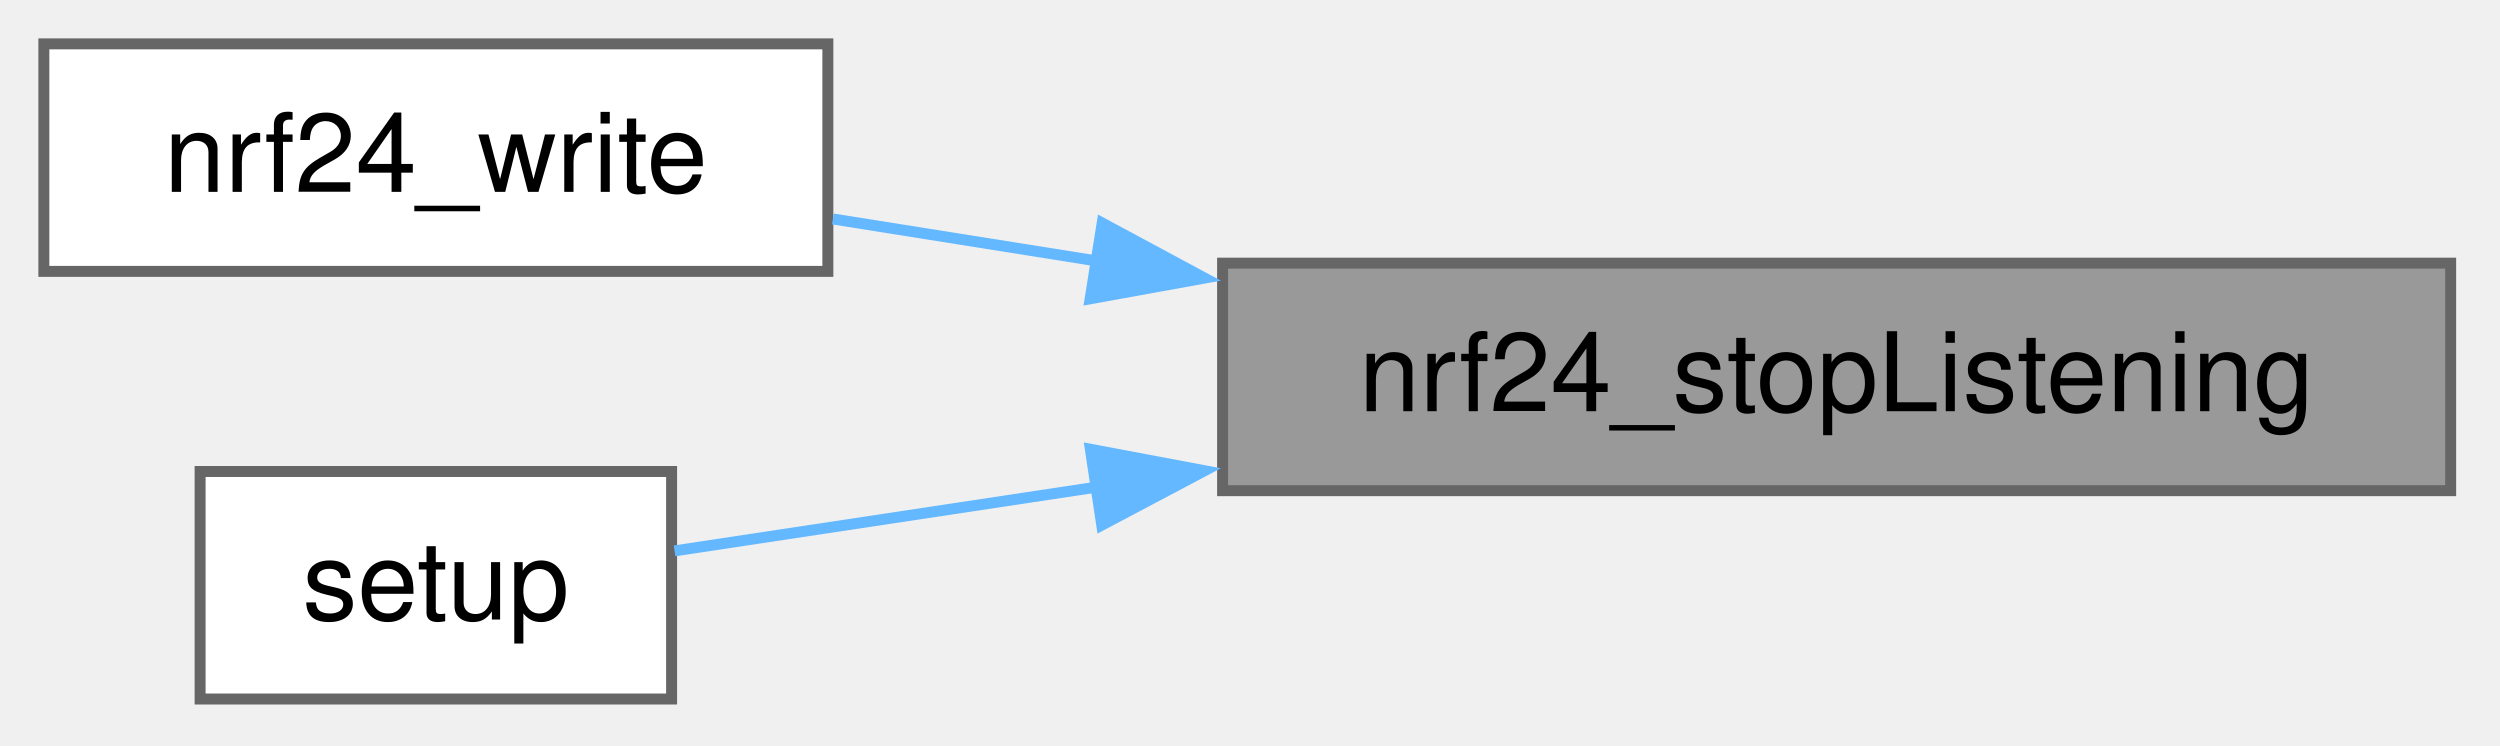
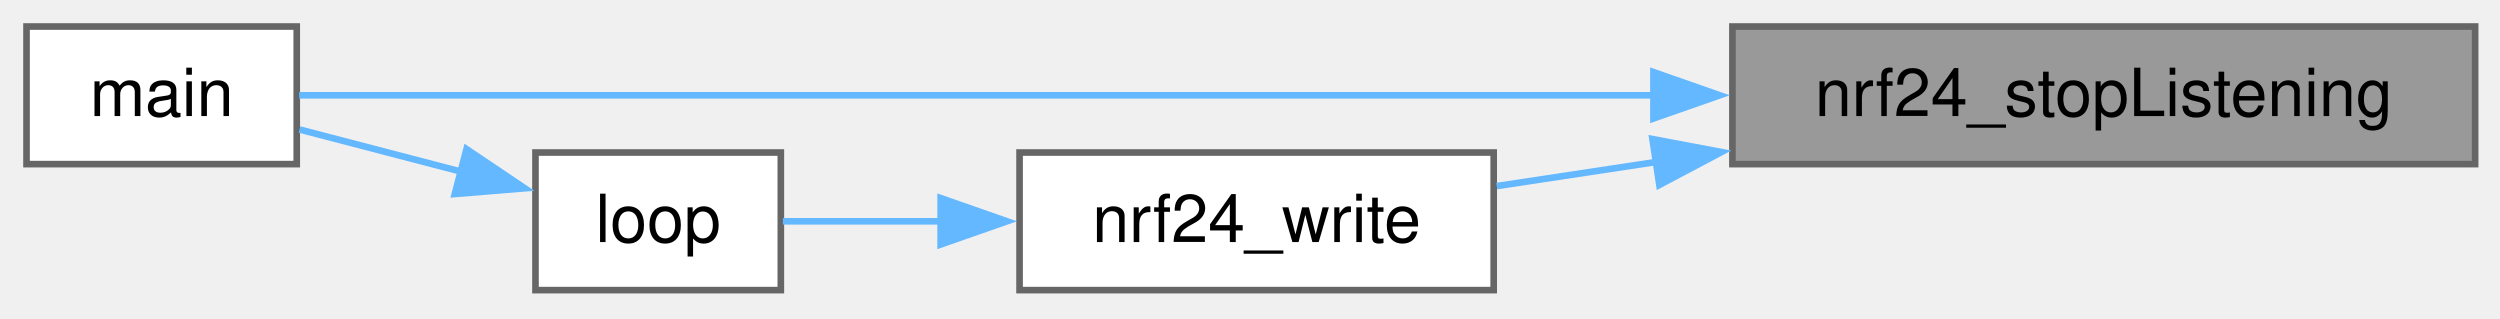
- <svg xmlns="http://www.w3.org/2000/svg" xmlns:xlink="http://www.w3.org/1999/xlink" width="228pt" height="68pt" viewBox="0.00 0.00 228.00 68.00">
-   <g id="graph0" class="graph" transform="scale(1 1) rotate(0) translate(4 63.75)">
+ <svg xmlns="http://www.w3.org/2000/svg" xmlns:xlink="http://www.w3.org/1999/xlink" width="377pt" height="48pt" viewBox="0.00 0.00 377.00 48.00">
+   <g id="graph0" class="graph" transform="scale(1 1) rotate(0) translate(4 43.75)">
    <g id="Node000001" class="node">
      <g id="a_Node000001">
        <a xlink:title=" ">
-           <polygon fill="#999999" stroke="#666666" points="219.5,-39.75 107.5,-39.75 107.5,-19 219.5,-19 219.5,-39.75" />
-           <text xml:space="preserve" text-anchor="middle" x="163.5" y="-26.25" font-family="Helvetica,sans-Serif" font-size="10.00">nrf24_stopListening</text>
+           <polygon fill="#999999" stroke="#666666" points="369.25,-39.75 257.25,-39.75 257.25,-19 369.25,-19 369.25,-39.75" />
+           <text xml:space="preserve" text-anchor="middle" x="313.25" y="-26.25" font-family="Helvetica,sans-Serif" font-size="10.00">nrf24_stopListening</text>
        </a>
      </g>
    </g>
    <g id="Node000002" class="node">
      <g id="a_Node000002">
-         <a xlink:href="carrinho_2nrf24__avr_8c.html#a8232e1982aabc6f52408c318402cb578" target="_top" xlink:title=" ">
-           <polygon fill="white" stroke="#666666" points="71.5,-59.75 0,-59.75 0,-39 71.5,-39 71.5,-59.75" />
-           <text xml:space="preserve" text-anchor="middle" x="35.75" y="-46.25" font-family="Helvetica,sans-Serif" font-size="10.00">nrf24_write</text>
+         <a xlink:href="controle_8c.html#ae66f6b31b5ad750f1fe042a706a4e3d4" target="_top" xlink:title=" ">
+           <polygon fill="white" stroke="#666666" points="40.75,-39.75 0,-39.75 0,-19 40.75,-19 40.75,-39.75" />
+           <text xml:space="preserve" text-anchor="middle" x="20.38" y="-26.25" font-family="Helvetica,sans-Serif" font-size="10.00">main</text>
        </a>
      </g>
    </g>
    <g id="edge1_Node000001_Node000002" class="edge">
      <g id="a_edge1_Node000001_Node000002">
        <a xlink:title=" ">
-           <path fill="none" stroke="#63b8ff" d="M96.03,-39.95C87.73,-41.27 79.51,-42.57 71.96,-43.78" />
-           <polygon fill="#63b8ff" stroke="#63b8ff" points="96.52,-43.41 105.85,-38.39 95.42,-36.5 96.52,-43.41" />
+           <path fill="none" stroke="#63b8ff" d="M245.72,-29.38C179.65,-29.38 82.43,-29.38 41.11,-29.38" />
+           <polygon fill="#63b8ff" stroke="#63b8ff" points="245.34,-32.88 255.34,-29.38 245.34,-25.88 245.34,-32.88" />
        </a>
      </g>
    </g>
    <g id="Node000003" class="node">
      <g id="a_Node000003">
-         <a xlink:href="controle_8c.html#a4fc01d736fe50cf5b977f755b675f11d" target="_top" xlink:title=" ">
-           <polygon fill="white" stroke="#666666" points="57.25,-20.75 14.25,-20.75 14.25,0 57.25,0 57.25,-20.75" />
-           <text xml:space="preserve" text-anchor="middle" x="35.75" y="-7.25" font-family="Helvetica,sans-Serif" font-size="10.00">setup</text>
+         <a xlink:href="carrinho_2nrf24__avr_8c.html#a8232e1982aabc6f52408c318402cb578" target="_top" xlink:title=" ">
+           <polygon fill="white" stroke="#666666" points="221.25,-20.75 149.75,-20.75 149.75,0 221.25,0 221.25,-20.75" />
+           <text xml:space="preserve" text-anchor="middle" x="185.5" y="-7.25" font-family="Helvetica,sans-Serif" font-size="10.00">nrf24_write</text>
        </a>
      </g>
    </g>
    <g id="edge2_Node000001_Node000003" class="edge">
      <g id="a_edge2_Node000001_Node000003">
        <a xlink:title=" ">
-           <path fill="none" stroke="#63b8ff" d="M96.1,-19.34C82.07,-17.22 68.27,-15.14 57.52,-13.51" />
-           <polygon fill="#63b8ff" stroke="#63b8ff" points="95.44,-22.78 105.85,-20.82 96.48,-15.86 95.44,-22.78" />
+           <path fill="none" stroke="#63b8ff" d="M245.78,-19.33C237.48,-18.08 229.26,-16.84 221.71,-15.69" />
+           <polygon fill="#63b8ff" stroke="#63b8ff" points="245.19,-22.78 255.6,-20.82 246.23,-15.86 245.19,-22.78" />
+         </a>
+       </g>
+     </g>
+     <g id="Node000004" class="node">
+       <g id="a_Node000004">
+         <a xlink:href="controle_8c.html#afe461d27b9c48d5921c00d521181f12f" target="_top" xlink:title=" ">
+           <polygon fill="white" stroke="#666666" points="113.75,-20.75 76.75,-20.75 76.75,0 113.75,0 113.75,-20.75" />
+           <text xml:space="preserve" text-anchor="middle" x="95.25" y="-7.25" font-family="Helvetica,sans-Serif" font-size="10.00">loop</text>
+         </a>
+       </g>
+     </g>
+     <g id="edge3_Node000003_Node000004" class="edge">
+       <g id="a_edge3_Node000003_Node000004">
+         <a xlink:title=" ">
+           <path fill="none" stroke="#63b8ff" d="M138.14,-10.38C129.57,-10.38 121.11,-10.38 114.06,-10.38" />
+           <polygon fill="#63b8ff" stroke="#63b8ff" points="137.85,-13.88 147.85,-10.38 137.85,-6.88 137.85,-13.88" />
+         </a>
+       </g>
+     </g>
+     <g id="edge4_Node000004_Node000002" class="edge">
+       <g id="a_edge4_Node000004_Node000002">
+         <a xlink:title=" ">
+           <path fill="none" stroke="#63b8ff" d="M65.59,-17.85C57.42,-19.98 48.69,-22.25 41.17,-24.22" />
+           <polygon fill="#63b8ff" stroke="#63b8ff" points="66.35,-21.27 75.14,-15.36 64.58,-14.49 66.35,-21.27" />
        </a>
      </g>
    </g>
  </g>
</svg>
